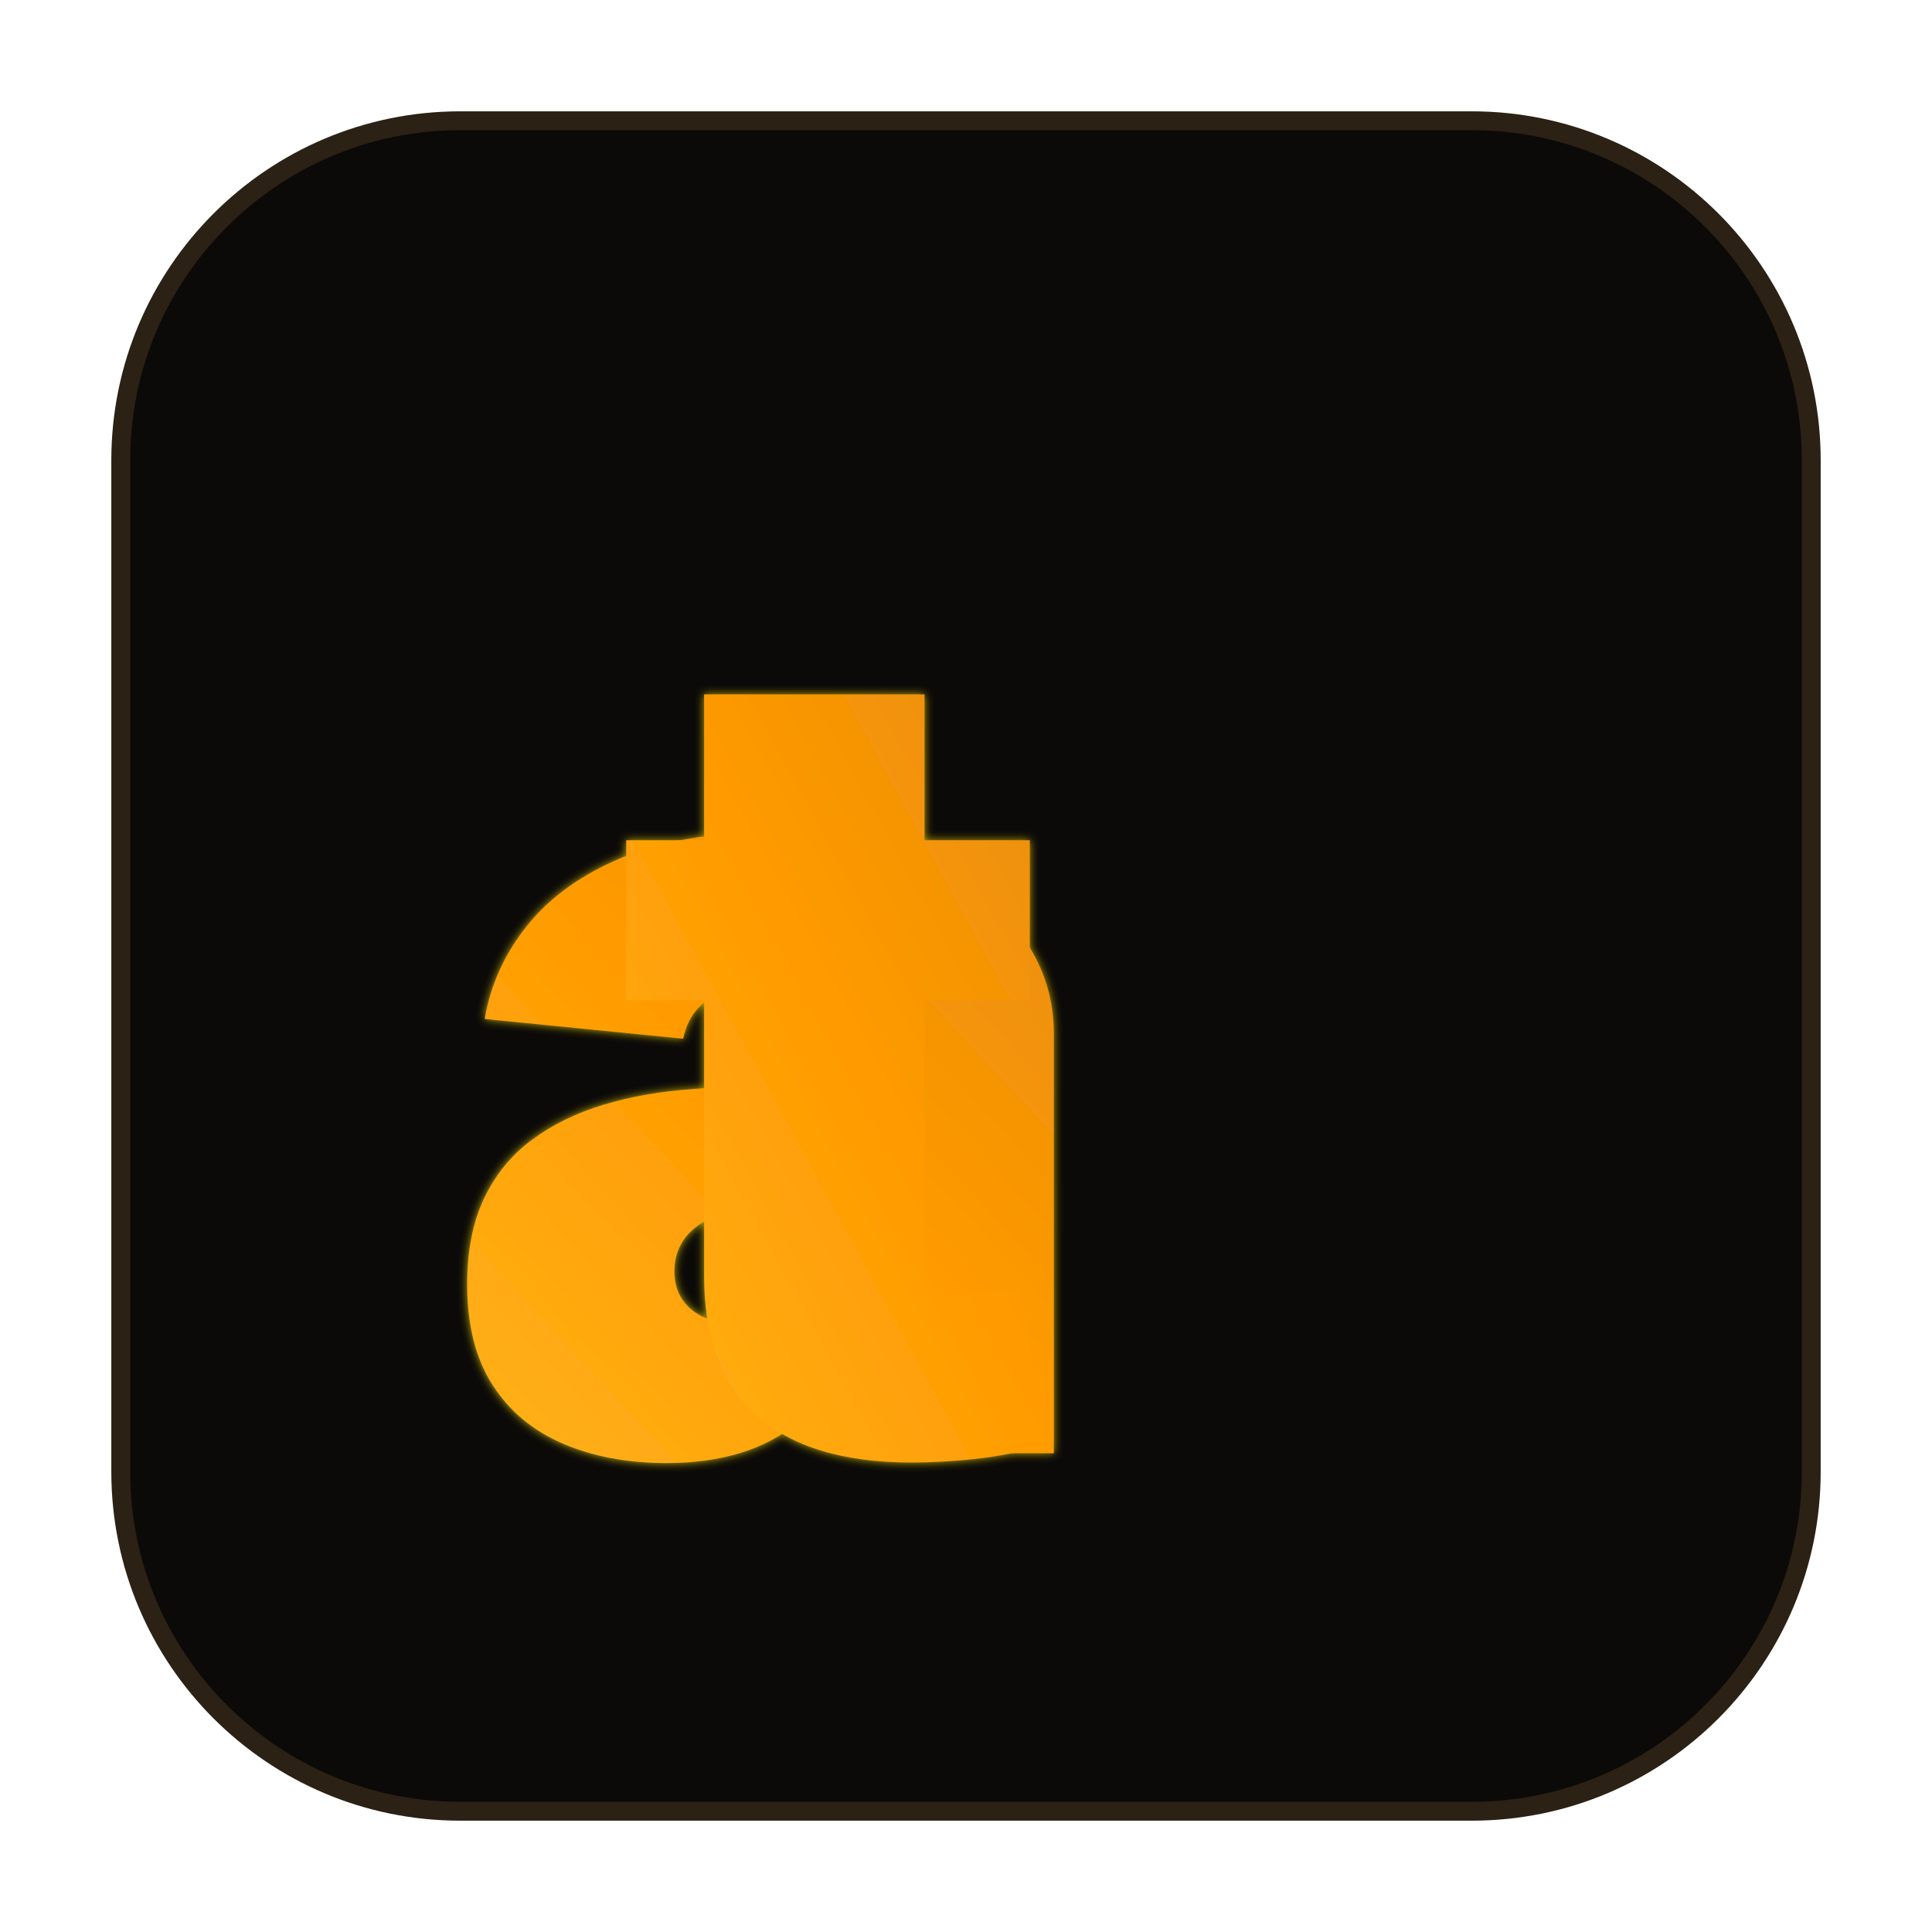
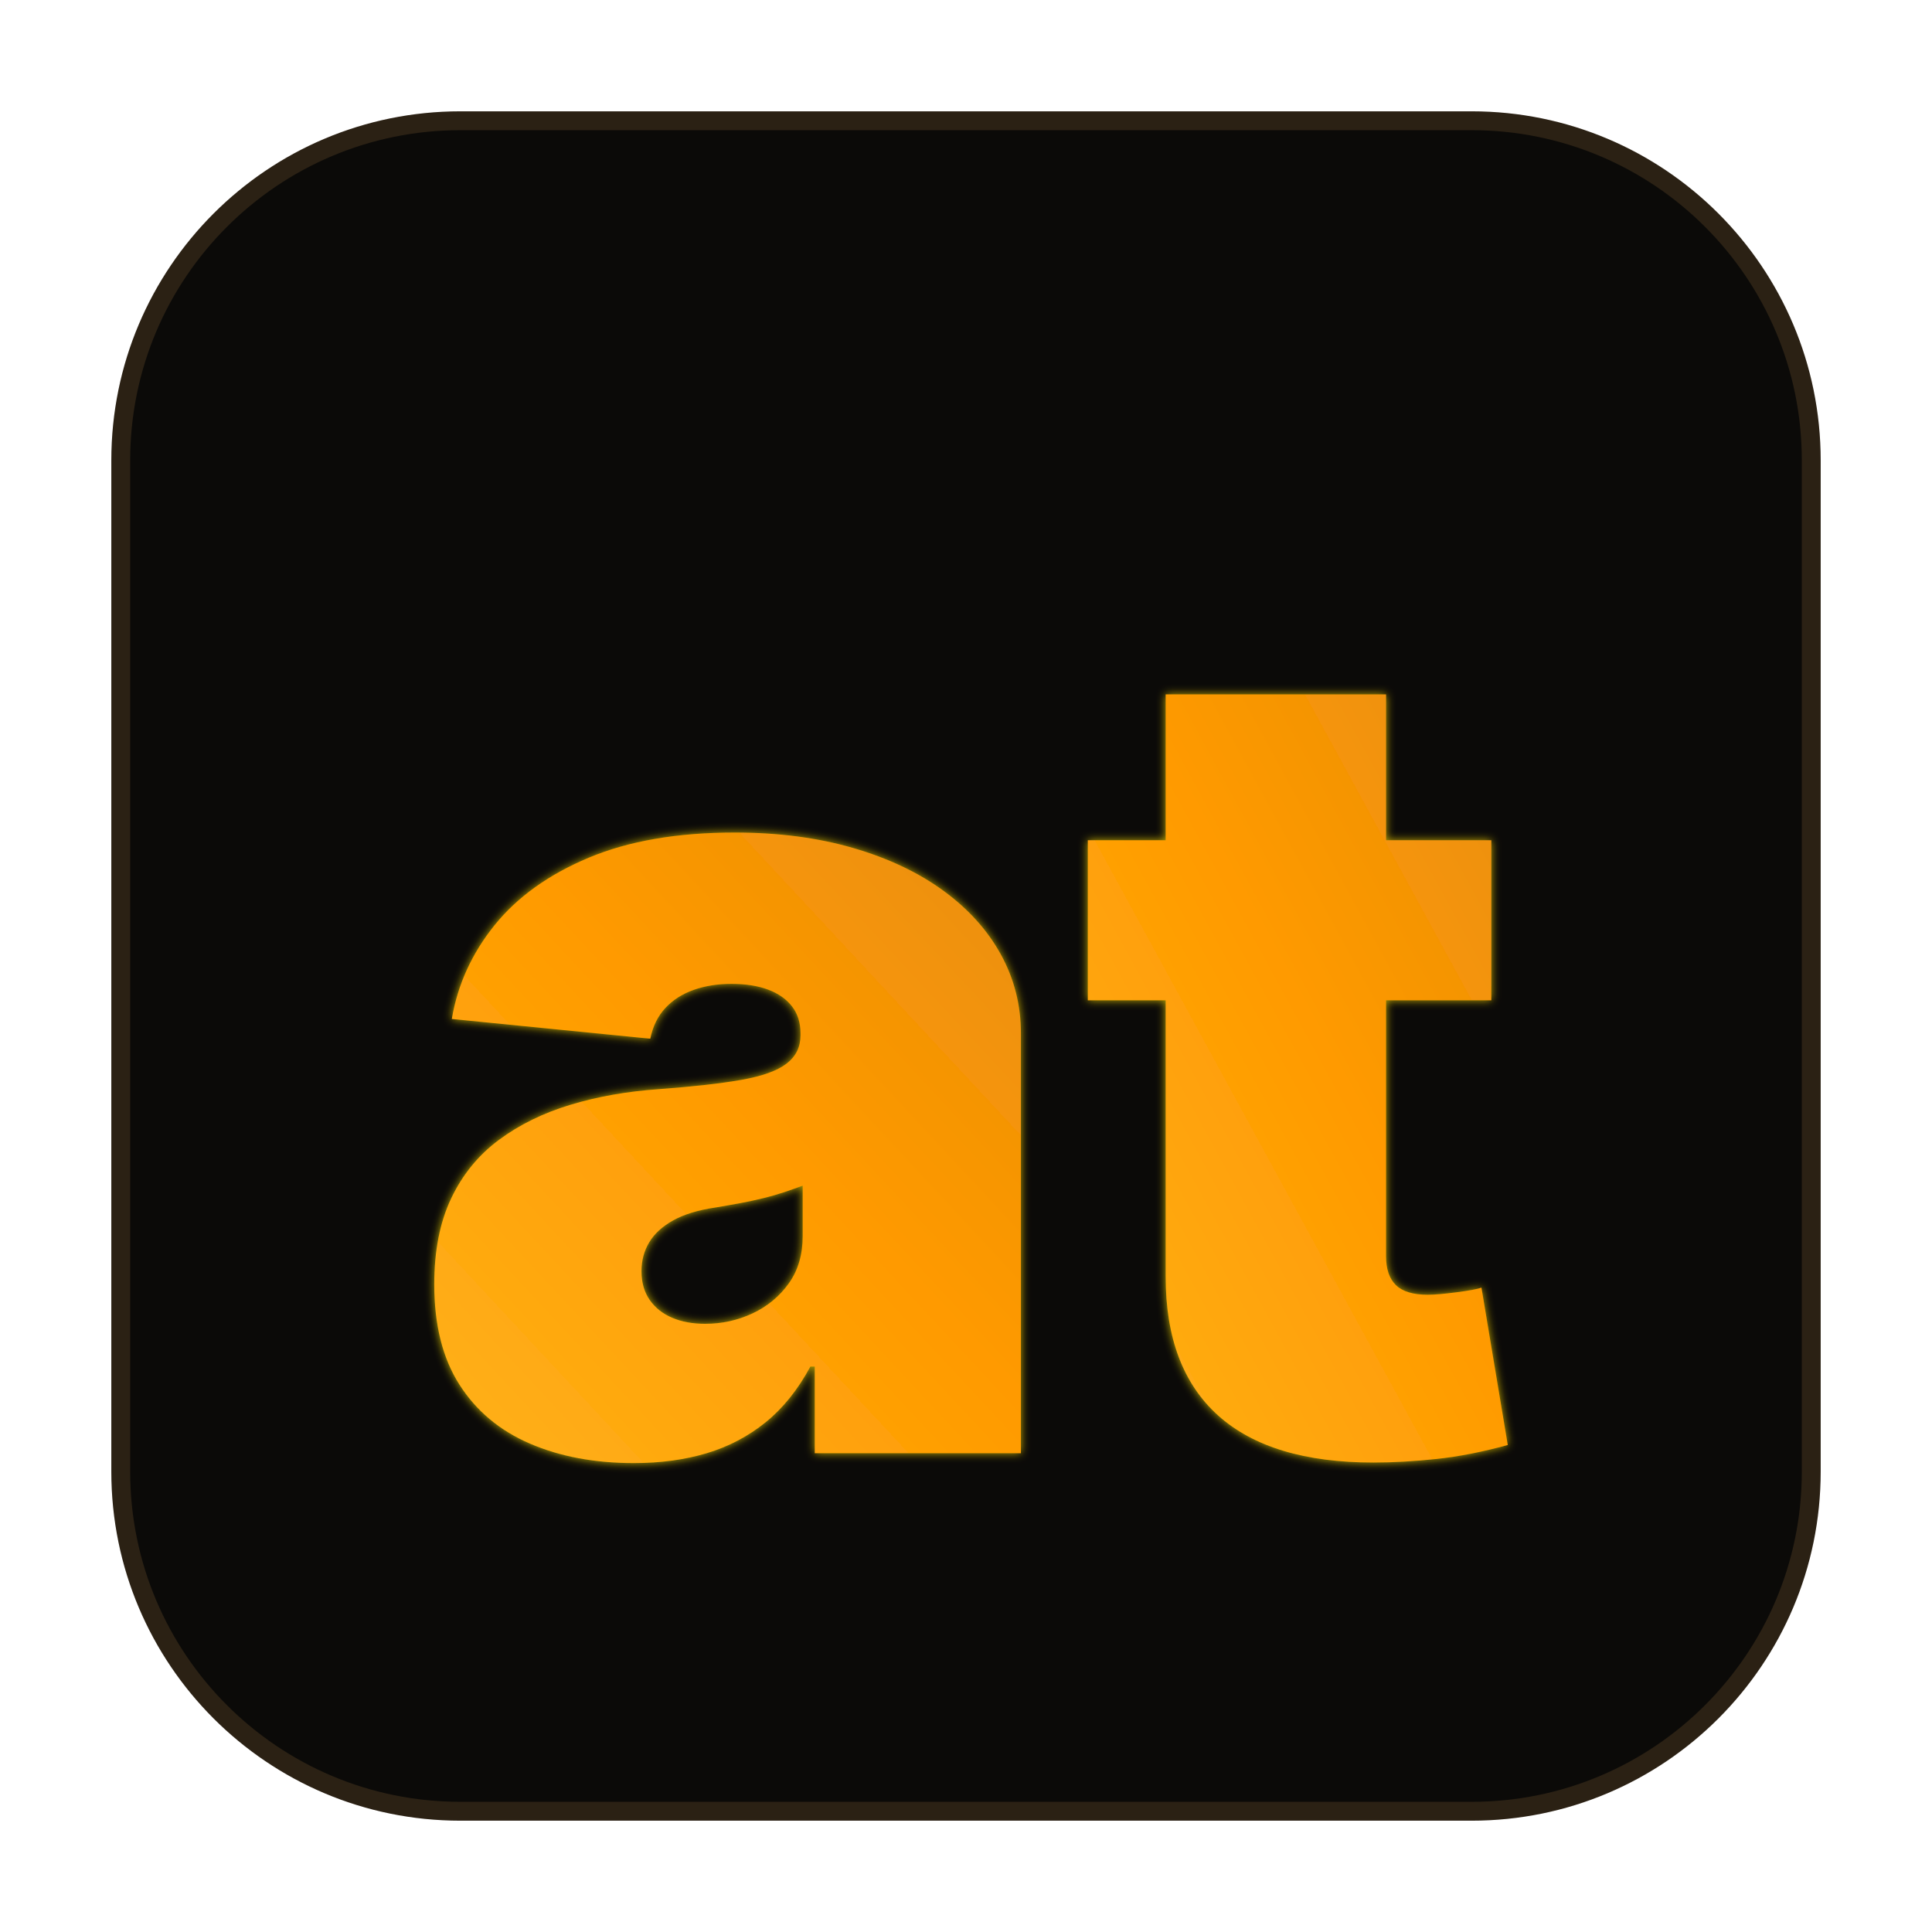
<svg xmlns="http://www.w3.org/2000/svg" viewBox="0 0 1024 1024">
  <defs>
    <filter id="softGlow" x="-40%" y="-40%" width="180%" height="180%">
      <feGaussianBlur stdDeviation="8" result="blur" />
      <feColorMatrix in="blur" type="matrix" values="1 0 0 0 1  0 0.55 0 0 0.55  0 0 0 0 0  0 0 0 0.75 0" result="g" />
      <feMerge>
        <feMergeNode in="g" />
        <feMergeNode in="SourceGraphic" />
      </feMerge>
    </filter>
    <linearGradient id="orangeGrad" x1="0" y1="0" x2="1" y2="1">
      <stop offset="0%" stop-color="#FFB21A" />
      <stop offset="55%" stop-color="#FF9A00" />
      <stop offset="100%" stop-color="#E98E0E" />
    </linearGradient>
  </defs>
  <rect x="64" y="64" width="896" height="896" rx="180" fill="#0B0A08" stroke="#2B2114" stroke-width="10" />
-   <g transform="translate(233.07 770.23) scale(0.2906 -0.2906)" fill="url(#orangeGrad)" filter="url(#softGlow)">
+   <g transform="translate(215.63 770.23) scale(0.2906 -0.2906)" fill="url(#orangeGrad)" filter="url(#softGlow)">
    <path transform="translate(0.00 0)" d="M414 -18Q307 -18 224.5 17.5Q142 53 96.0 125.0Q50 197 50 308Q50 400 81.0 465.0Q112 530 168.0 571.5Q224 613 298.5 635.5Q373 658 460 664Q554 671 610.5 681.0Q667 691 692.5 710.5Q718 730 718 762V766Q718 795 702.5 815.0Q687 835 659.0 845.5Q631 856 592 856Q554 856 523.0 845.0Q492 834 471.5 812.0Q451 790 444 756L82 792Q98 886 160.0 963.0Q222 1040 331.5 1086.0Q441 1132 598 1132Q717 1132 813.5 1104.0Q910 1076 978.5 1026.0Q1047 976 1083.5 909.5Q1120 843 1120 766V0H744V158H736Q702 95 654.5 56.5Q607 18 547.0 0.0Q487 -18 414 -18ZM544 236Q590 236 630.5 255.0Q671 274 696.5 309.5Q722 345 722 396V488Q706 482 688.0 476.0Q670 470 649.5 465.0Q629 460 607.5 456.0Q586 452 562 448Q515 441 485.5 424.5Q456 408 442.0 384.5Q428 361 428 332Q428 301 443.0 279.5Q458 258 484.0 247.0Q510 236 544 236Z" />
-     <path transform="translate(320.19 0)" d="M756 1118V826H20V1118ZM162 1384H564V359Q564 324 582.0 306.5Q600 289 640 289Q658 289 692.5 293.5Q727 298 738 302L786 15Q717 -4 656.0 -10.5Q595 -17 541 -17Q353 -17 257.5 69.0Q162 155 162 322Z" />
+     <path transform="translate(1222.00 0)" d="M756 1118V826H20V1118ZM162 1384H564V359Q564 324 582.0 306.5Q600 289 640 289Q658 289 692.5 293.5Q727 298 738 302L786 15Q717 -4 656.0 -10.5Q595 -17 541 -17Q353 -17 257.5 69.0Q162 155 162 322Z" />
  </g>
</svg>
